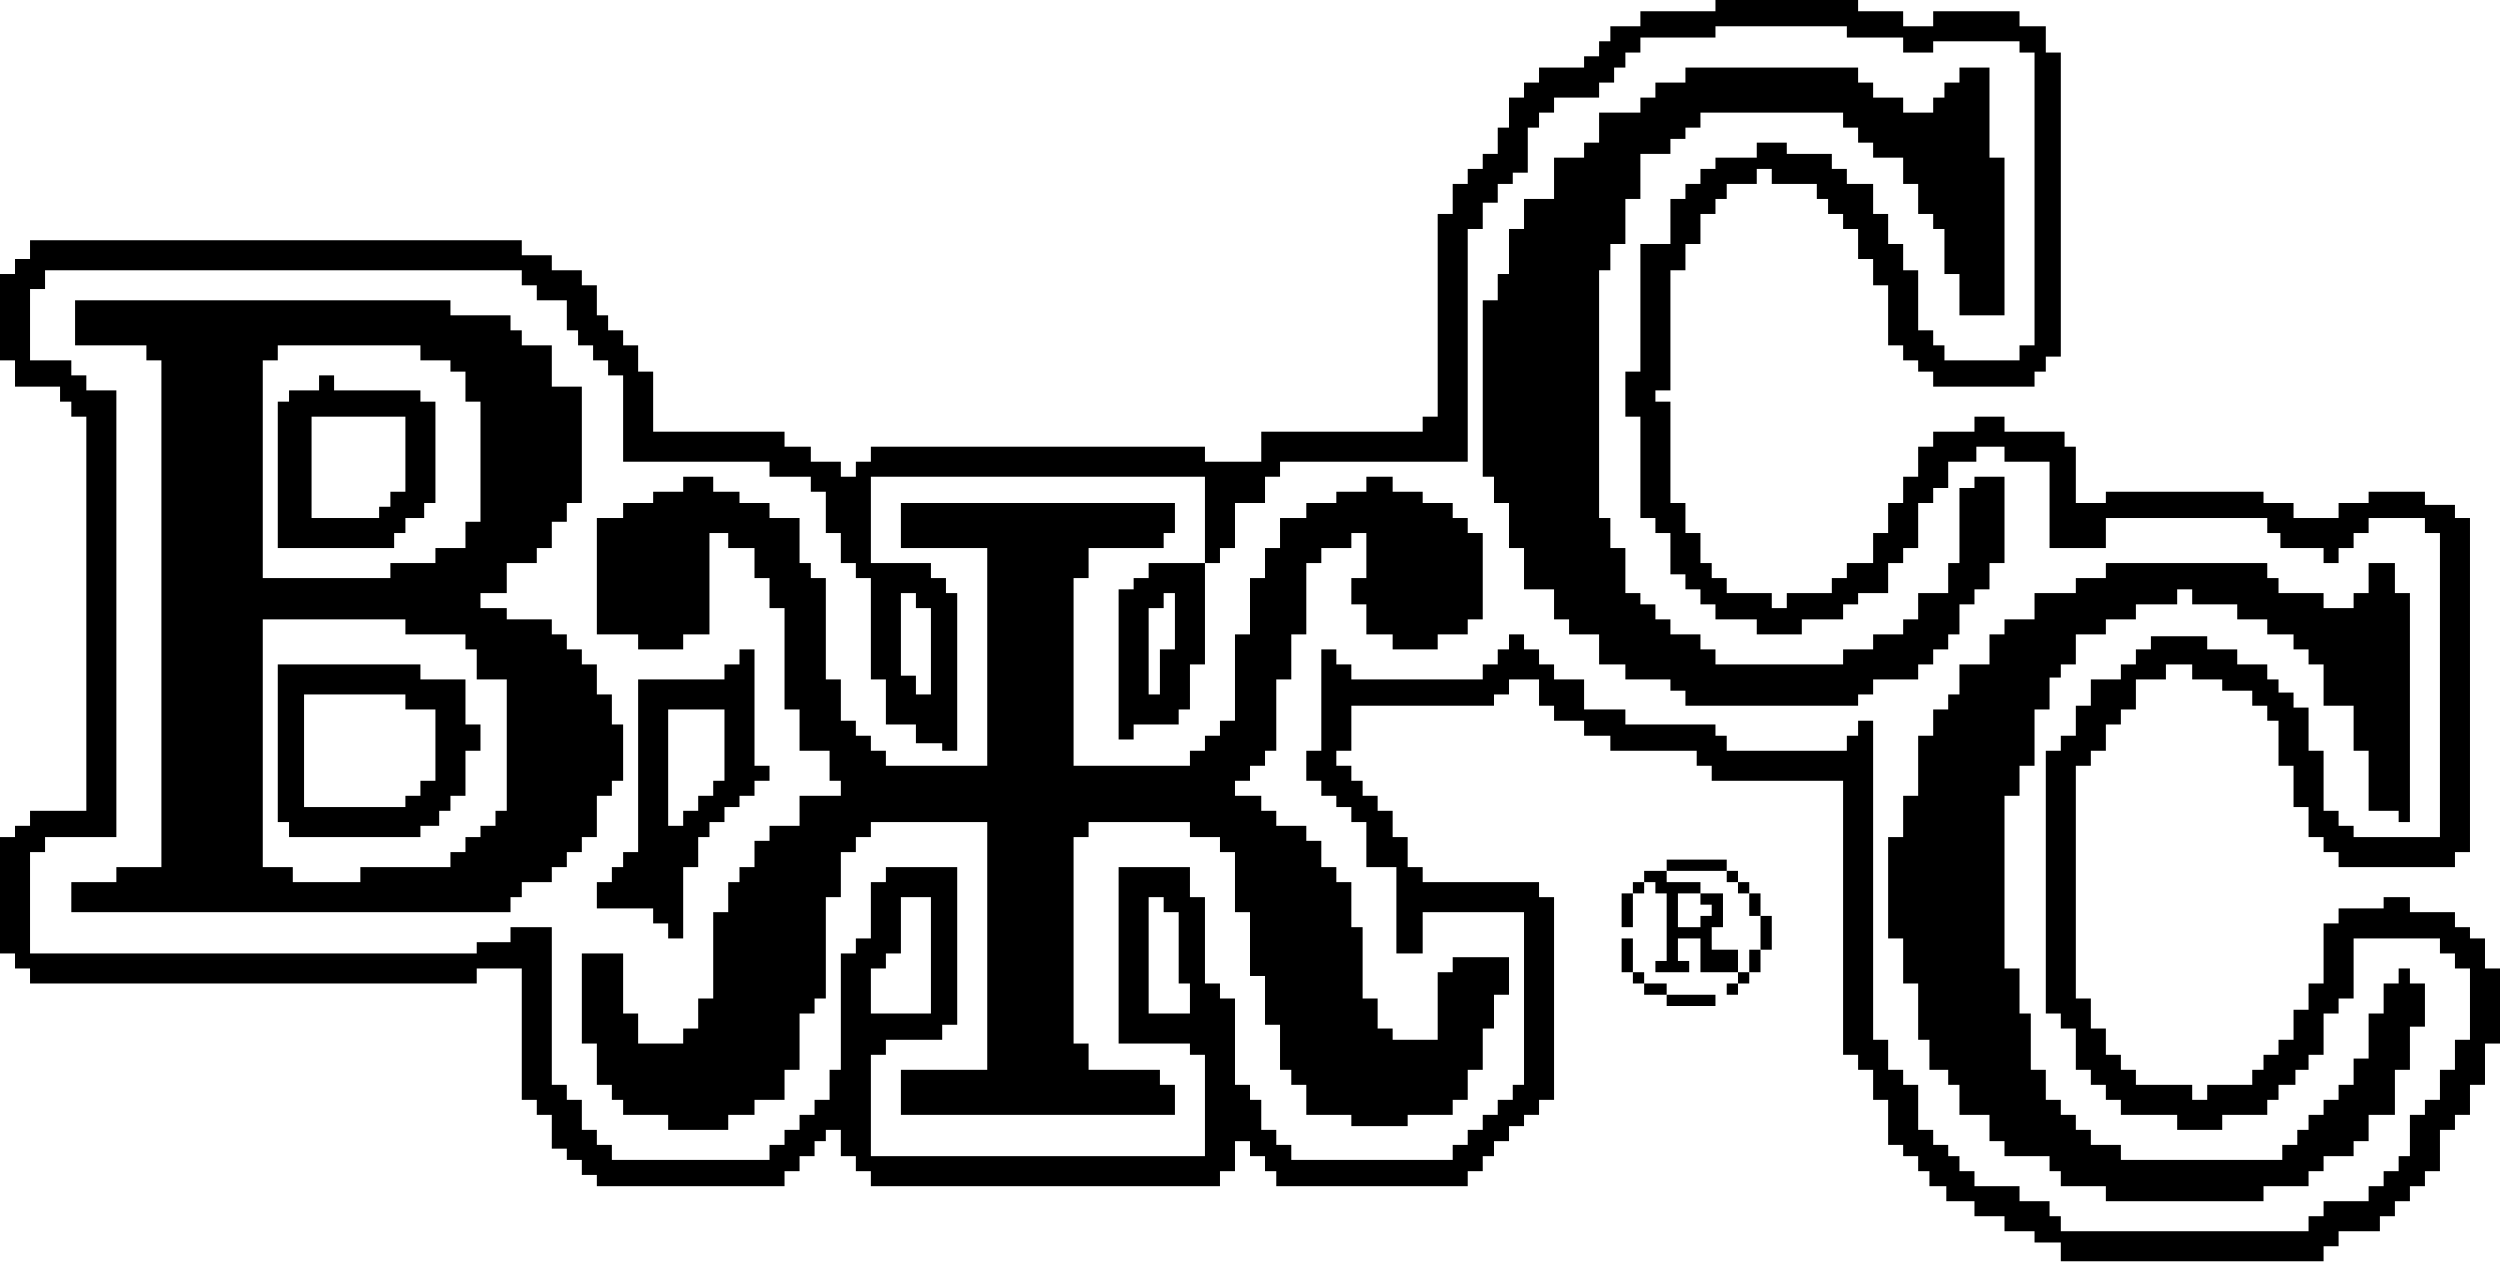
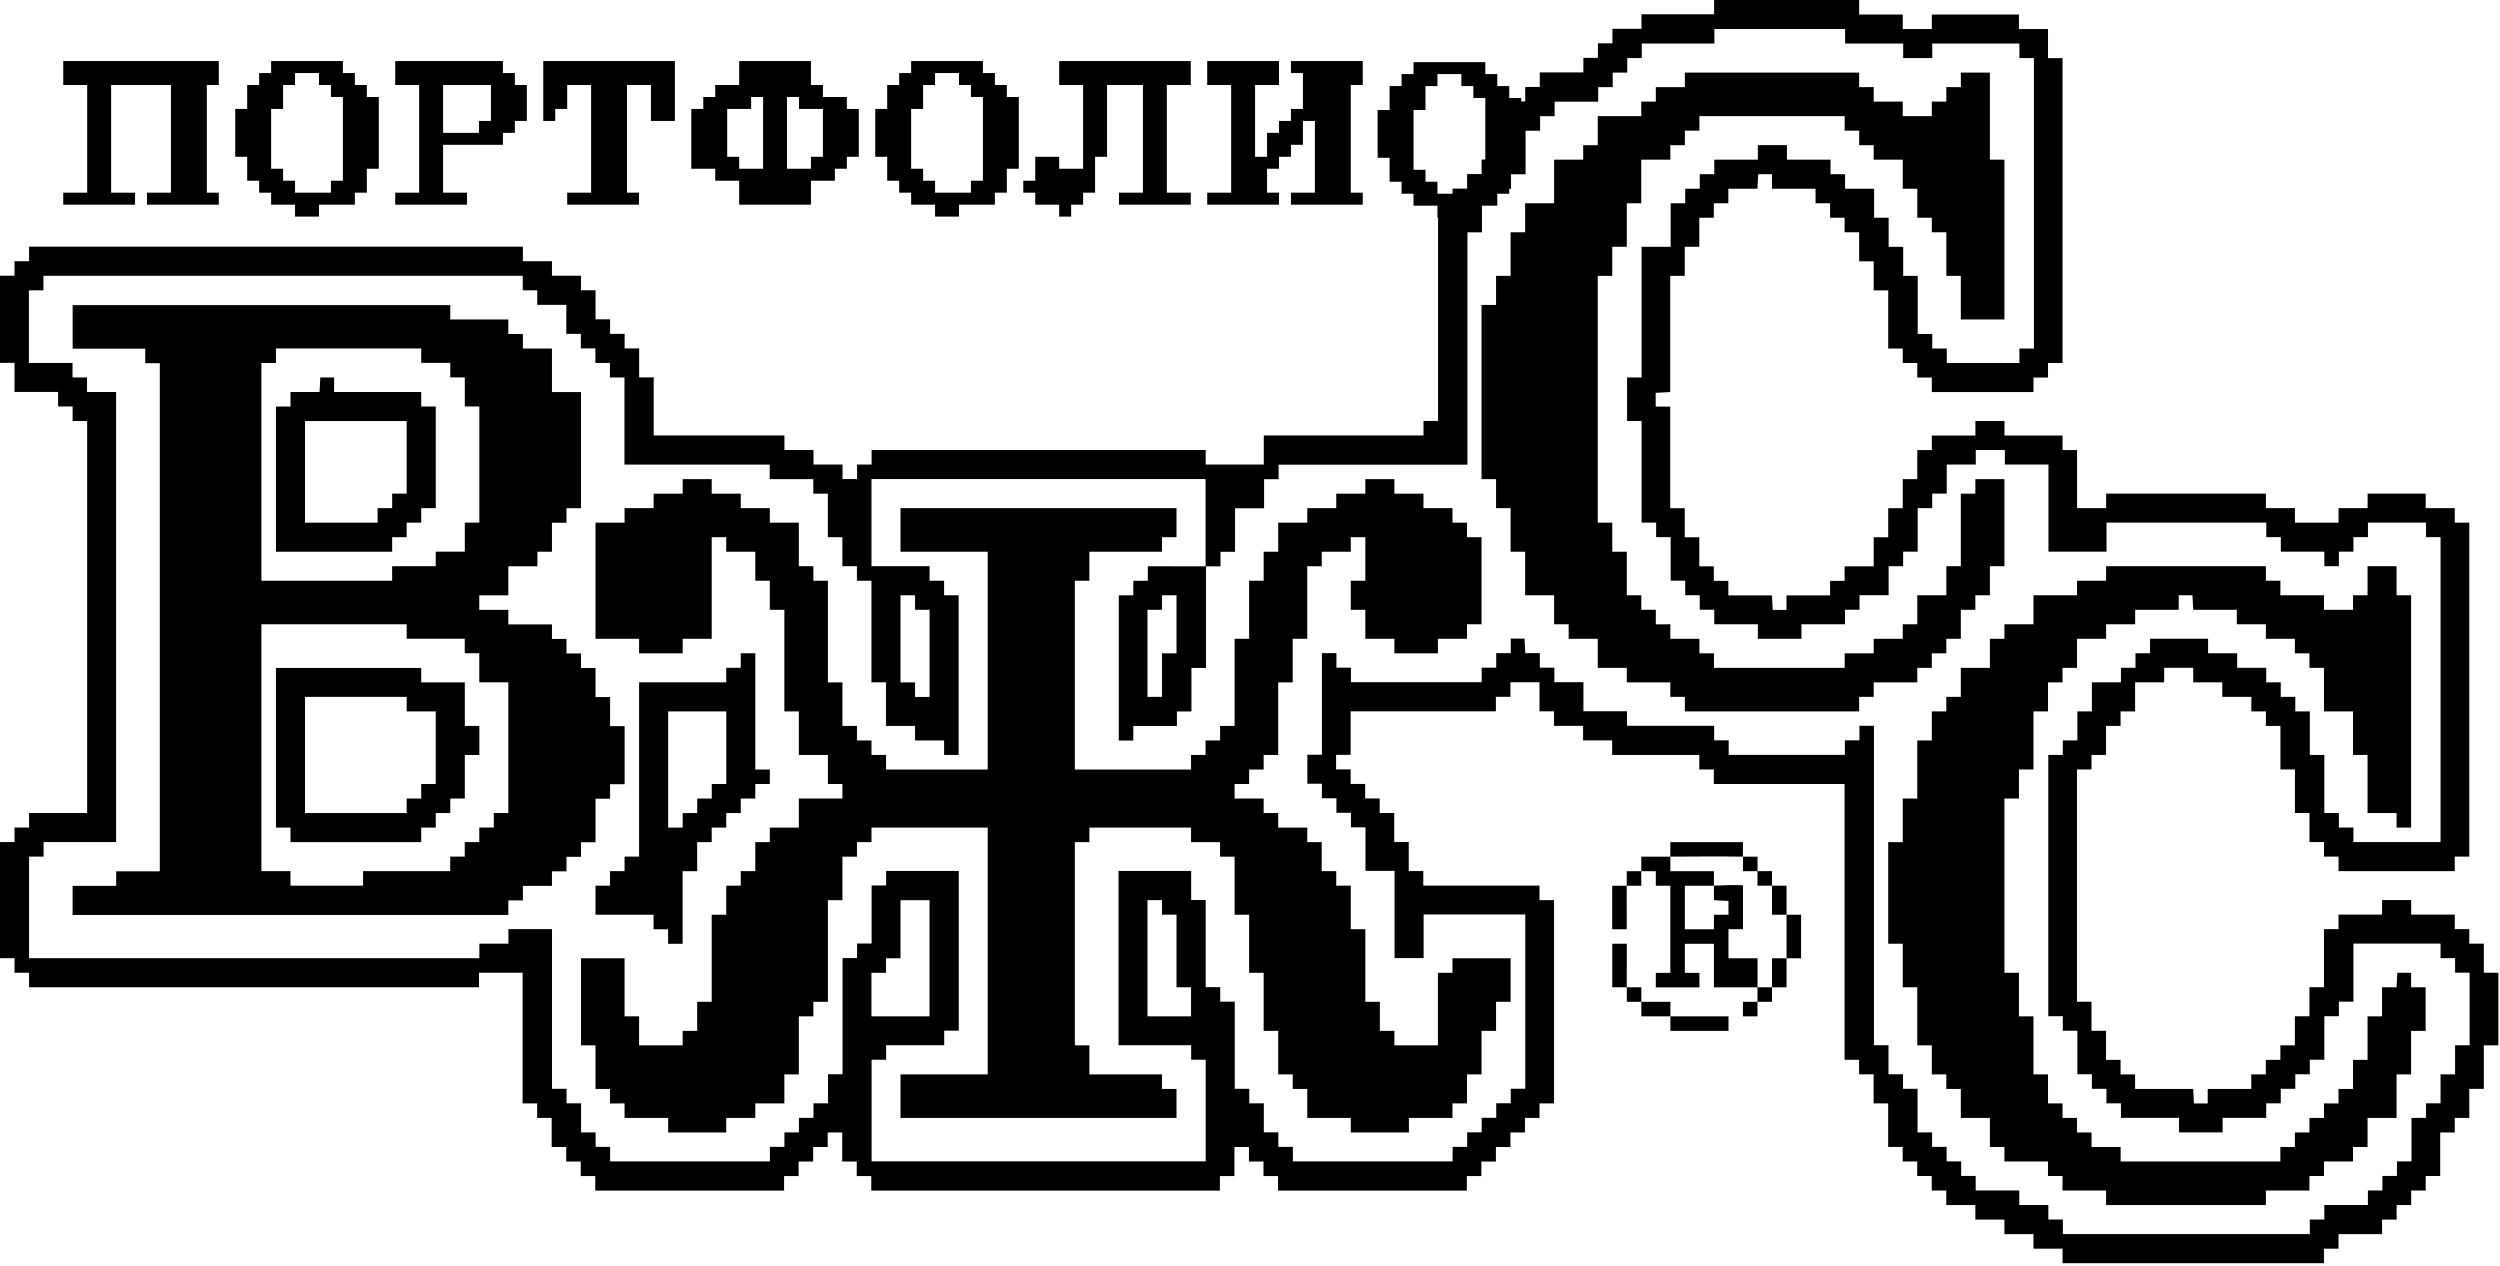
- <svg xmlns="http://www.w3.org/2000/svg" width="666" height="336" viewBox="0 0 666 336" fill="none">
-   <path d="M604 154H607V158H619V162H627V158H631V150H638V158H642V219H639V216H631V200H627V188H619V177H615V173H611V169H604V165H596V161H584V157H580V161H569V165H561V169H553V177H549V180.5H546V189H542V204H538V212H534V258H538V270H541V285H545V293H549V297H553V301H557V305H565V309H608V305H612V301H615V297H619V293H623V289H627V282H631V270H635V262H639V258H642V262H646V273.5H642V285H638V297H631V304H627V308H619V312H615V316H603V320H561V316H549V312H546V308H534V304H530V297H522V289H519V285H514V277H511V262H507V250H503V223H507V212H511V196H515V189H519V185H522V177H530V169H534V165H542V158H553V154H561V150H604V154Z" fill="black" />
-   <path d="M190 131H197V134H205V138H213V150H216V154H220V181H224V192H228V196H232V200H236V204H263V146H240V134H313V142H310V146H290V154H286V204H317V200H321V196H325V192H329V169H333V154H337V146H341V138H348V134H356V131H364V127H371V131H379V134H387V138H391V142H395V165H391V169H383V173H371V169H364V161H360V154H364V142H360V146H352V150H348V169H344V181H340V200H337V204H333V208H329V212H336V216H340V220H348V224H352V231H356V235H360V247H363V266H367V274H371V277H383V259H387V255H402V265H398V274H395V285H391V293H387V297H375V300H360V297H348V289H344V285H341V273H337V260H333V243H329V227H325V223H317V219H290V223H286V278H290V285H309V289H313V297H240V285H263V219H232V223H228V227H224V239H220V266H217V270H213V285H209V293H201V297H194V301H178V297H166V293H163V289H159V278H155V254H166V270H170V278H182V274H186V266H190V243H194V235H197V231H201V224H205V220H213V212H224V208H221V200H213V189H209V162H205V154H201V146H194V142H189V169H182V173H170V169H159V138H166V134H174V131H182V127H190V131Z" fill="black" />
-   <path fill-rule="evenodd" clip-rule="evenodd" d="M201 204H205V208H201V212H197V215H193V219H189V223H186V231H182V250H178V246H174V242H159V235H163V231H166V227H170V181H193V177H197V173H201V204ZM178 220H182V216H186V212H190V208H193V189H178V220Z" fill="black" />
-   <path fill-rule="evenodd" clip-rule="evenodd" d="M112 181H124V193H128V200H124V212H120V216H117V220H112V223H77V219H74V177H112V181ZM81 215H108V212H112V208H116V189H108V185H81V215Z" fill="black" />
-   <path fill-rule="evenodd" clip-rule="evenodd" d="M89 104H112V107H116V134H113V138H108V142H105V146H74V107H77V104H85V100H89V104ZM83 138H101V135H104V131H108V111H83V138Z" fill="black" />
-   <path fill-rule="evenodd" clip-rule="evenodd" d="M120 84H136V88H139V92H147V103H155V134H151V139H147V146H143V150H135V158H128V162H135V165H147V169H151V173H155V177H159V185H163V193H166V208H163V212H159V223H155V227H151V231H147V235H139V239H136V243H19V235H31V231H43V96H39V92H20V80H120V84ZM70 231H78V235H96V231H120V227H124V223H128V220H132V216H135V181H127V173H124V169H108V165H70V231ZM74 96H70V154H104V150H116V146H124V139H128V107H124V99H120V96H112V92H74V96Z" fill="black" />
-   <path fill-rule="evenodd" clip-rule="evenodd" d="M321 177H317V189H314V193H302V197H298V157H302V154H306V150H321V177ZM310 162H306V185H309V173H313V158H310V162Z" fill="black" />
-   <path d="M495 22H499V26H507V30H515V26H518V22H522V18H530V42H534V84H522V73H518V61H515V57H511V49H507V42H499V38H495V34H491V30H453V34H449V37H445V41H437V53H433V65H429V72H426V138H429V146H433V158H437V161H441V165H445V169H453V173H457V177H491V173H499V169H507V165H511V158H519V150H522V130H526V127H534V150H530V157H526V161H522V169H519V173H515V177H511V181H499V185H495V188H449V184H445V181H433V177H426V169H418V165H414V157H406V146H402V134H398V127H395V80H399V73H402V61H406V53H414V42H422V38H426V30H437V26H441V22H449V18H495V22Z" fill="black" />
-   <path fill-rule="evenodd" clip-rule="evenodd" d="M495 3H507V7H515V3H538V7H545V14H549V95H545V99H542V103H515V99H511V96H507V92H503V76H499V69H495V61H491V57H487V53H484V49H472V45H468V49H460V53H457V57H453V65H449V72H445V104H441V107H445V134H449V142H453V150H456V154H460V158H472V162H476V158H488V154H492V150H499V142H503V134H507V127H511V119H515V115H526V111H534V115H550V119H553V134H561V131H603V134H611V138H623V134H631V131H646V134.5H654V138H658V227H654V231H623V227H619V223H615V215H611V204H607V192H604V188H600V184H592V181H584V177H577V181H569V189H565V193H561V200H557V204H553V266H557V274H561V281H565V285H569V289H584V293H588V289H600V285H603V281H607V277H611V269H615V262H619V246H623V242H635V239H642V243H654V247H658V250H662V258H666V278H662V289H658V297H654V301H650V312H646V316H642V320H638V324H634V328H623V332H619V336H549V331H542V328H534V324H526V320H518.5V316H514V312H511V308H507V305H503V293H499V285H495V281H491V208H456V204H452V200H429V196H422V192H414V188H410V181H402V185H398V188H360V200H356V204H360V208H363V212H367V216H371V223H375V231H379V235H410V239H414V293H410V297H406V300H402V304H398V308H395V312H391V316H340V312H337V308H333V304H329V312H325V316H232V312H228V308H224V301H220V304H217V308H213V312H209V316H159V313H155V309H151V306H147V297H143V293H139V258H127V262H8V258H4V254H0V223H4V220H8V216H23V111H19V107H16V103H4V96H0V73H4V69H8V64H139V68H147V72H155V76H159V84H162V88H166V92H170V99H174V115H209V119H216V123H224V127H228V123H232V119H321V123H336V115H379V111H383V57H387V49H391V45H395V41H399V34H402V26H406V22H410V18H422V15H426V11H429V7H437V3H457V0H495V3ZM457 10H437V14H433V18H430V22H426V26H414V30H410V34H407V46H403V49H399V54H395V61H391V123H341V127H337V134H329V146H325V150H321V127H232V150H248V154H252V158H255V200H251V198H244V193H236V181H232V154H228V150H224V142H220V131H216V127H205V123H166V100H162V96H158V92H154V88H151V80H143V76H139V72H12V77H8V96H19V100H23V104H31V223H12V227H8V254H127V251H136V247H147V289H151V293H155V301H159V305H163V309H205V305H209V301H213V297H217V293H221V285H224V254H228V250H232V235H236V231H255V273H251V277H236V281H232V308H321V281H317V278H298V231H317V239H321V262H325V266H329V289H333V293H336V301H340V305H344V309H387V305H391V301H395V297H399V293H403V289H406V243H379V254H372V231H364V219H360V215H356V212H352V208H348V200H352V173H356V177H360V181H395V177H399V173H402V169H406V173H410V177H414V181H422V189H433V193H457V196H460V200H492V196H495V192H499V277H503V285H507V289H511V301H515V305H519V308H522V312H526V316H538V320H546V324H549V328H615V324H619V320H631V316H635V312H639V308H642V297H646V293H650V285H654V277H658V258H654V254H650V250H627V266H623V270H619V281H615V285H611.5V289H607V293H604V297H592V301H580V297H565V293H561V289H557V285H553V274H549V270H545V200H549V196H553V188H557V181H565V177H569V173H573V169.5H588V173H596V177H604V181H607V184.5H611V188.5H615V200H619V216H623V220H627V223H650V142H646V138H631V142H627V146H623V150H619V146H607.5V142H604V138H561V146H546V123H534V119H526.5V123H519V130H515V134H511V146H507V150H503V158H495V161H491V165H480V169H468V165H457V161H453V157H449V153H445V142H441V138H437V111H433V99H437V65H445V53H449V49H453V45H457V42H468V38H476V41H488V45H492V49H499V57H503V65H507V72H511V88H515V92H518V96H538V92H542V14H538V11H515V14H507V10H492V7H457V10ZM240 254H236V258H232V270H248V239H240V254ZM306 270H317V262H314V243H310V239H306V270ZM240 180H244V185H248V162H244V158H240V180Z" fill="black" />
-   <path d="M457 268H444V265H457V268Z" fill="black" />
-   <path d="M444 265H438V262H444V265Z" fill="black" />
-   <path d="M463 265H460V262H463V265Z" fill="black" />
-   <path d="M438 262H435V259H438V262Z" fill="black" />
-   <path d="M466 262H463V259H466V262Z" fill="black" />
-   <path d="M435 259H432V250H435V259Z" fill="black" />
-   <path d="M444 235H453V238H447V247H453V244H456V241H453V238H459V247H456V253H463V259H453V250H447V256H450V259H441V256H444V238H441V235H438V232H444V235Z" fill="black" />
-   <path d="M469 259H466V253H469V259Z" fill="black" />
-   <path d="M472 253H469V244H472V253Z" fill="black" />
-   <path d="M435 247H432V238H435V247Z" fill="black" />
-   <path d="M469 244H466V238H469V244Z" fill="black" />
-   <path d="M438 238H435V235H438V238Z" fill="black" />
-   <path d="M466 238H463V235H466V238Z" fill="black" />
-   <path d="M463 235H460V232H463V235Z" fill="black" />
-   <path d="M460 232H444V229H460V232Z" fill="black" />
+ <svg xmlns="http://www.w3.org/2000/svg" width="666" height="337" viewBox="0 0 666 337" fill="none">
+   <path d="M495.277 3.871H506.892V7.743H514.635V3.871H537.849V7.743H545.591V15.485H549.463V96.712H545.591V100.584H541.72V104.455H514.635V100.584H510.763V96.712H506.892V92.841H503.021V77.37H499.148V69.627H495.277V61.884H491.406V58.013H487.534V54.142H483.663V50.27H472.049V46.398H468.383L468.178 50.27H460.435V54.142H456.563V58.013H452.691V65.756H448.82V73.498H444.949V104.44L441.077 104.646V108.312H444.949V135.382H448.82V143.125H452.691V150.868H456.563V154.739H460.435V158.61H472.049L472.254 162.482H475.92V158.61H487.534V154.739H491.406V150.868H499.148V143.125H503.021V135.382H506.892V127.64H510.763V119.896H514.635V116.025H526.249V112.153H533.991V116.025H549.463V119.896H553.334V135.367H561.077V131.496H603.633V135.367H611.376V139.239H622.99V135.367H630.733V131.496H646.204V135.367H653.947V139.239H657.818V228.193H653.947V232.065H622.99V228.193H619.119V224.322H615.247V216.579H611.376V204.979H607.505V193.38H603.633V189.509H599.762V185.638H592.019V181.766H584.276V177.895H576.533V181.766H568.79V189.509H564.919V193.38H561.048V201.108H557.176V204.979H553.305V266.864H557.176V274.606H561.048V282.35H564.919V286.221H568.79V290.093H584.262L584.467 293.964H588.133V290.093H599.747V286.221H603.618V282.35H607.49V278.479H611.361V270.735H615.232V262.992H619.104V247.521H622.976V243.65H634.59V239.778H642.333V243.65H653.947V247.521H657.818V251.393H661.689V259.136H665.562V278.479H661.689V290.078H657.818V297.82H653.947V301.692H650.075V313.292H646.204V317.163H642.333V321.034H638.461V324.906H634.59V328.777H622.976V332.648H619.104V336.521H549.463V332.648H541.72V328.777H533.977V324.906H526.234V321.034H518.491V317.163H514.62V313.292H510.748V309.42H506.877V305.549H503.006V293.949H499.134V286.206H495.263V282.335H491.392V208.852H456.563V204.979H452.691V201.108H429.478V197.237H421.735V193.365H413.992V189.494H410.121V181.751H402.378V185.623H398.507V189.494H359.808V201.094H355.936V204.965H359.808V208.837H363.679V212.708H367.55V216.579H371.422V224.308H375.293V232.051H379.164V235.922H410.121V239.793H413.992V293.949H410.121V297.82H406.249V301.692H402.378V305.563H398.507V309.435H394.635V313.307H390.764V317.178H340.465V313.307H336.594V309.435H332.722V305.563H328.851V313.307H324.979V317.178H232.109V313.307H228.237V309.435H224.366V301.692H220.495V305.563H216.623V309.435H212.752V313.307H208.881V317.178H158.581V313.307H154.71V309.435H150.839V305.563H146.967V297.82H143.096V293.949H139.225V259.136H127.61V263.007H7.743V259.136H3.871V255.265H0V224.322H3.871V220.451H7.743V216.579H23.214V112.153H19.343V108.282H15.471V104.411H3.871V96.668H0V73.454H3.871V69.583H7.743V65.712H139.298V69.583H147.04V73.454H154.783V77.326H158.654V85.068H162.526V88.94H166.397V92.811H170.269V100.539H174.141V116.011H208.969V119.882H216.711V123.753H224.454V127.625H228.325V123.753H232.197V119.882H321.195V123.753H336.667V116.011H379.223V112.139H383.095V57.983H382.938V54.796H376.562V51.608H373.375V48.421H370.188V42.046H367V29.296H370.188V22.921H373.375V19.733H376.562V16.546H395.688V19.733H398.875V22.921H402.062V26.108H405.25V27.026H406.323V23.155H410.194V19.284H421.809V15.412H425.68V11.541H429.552V7.67H437.294V3.798H456.637V0H495.277V3.871ZM456.71 11.6H437.367V15.471H433.496V19.343H429.625V23.214H425.753V27.085H414.153V30.957H410.282V34.828H406.411V46.428H402.539V50.299H402.062V51.608H398.875V54.796H394.797V61.898H390.925V123.783H340.626V127.654H336.755V135.397H329.012V146.996H325.141V150.868C323.85 150.868 322.559 150.853 321.269 150.868V177.938H317.397V189.538H313.526V193.409H301.912V197.281H298.04V158.596H301.912V154.725H305.783V150.854C310.93 150.81 316.107 150.927 321.269 150.854L321.166 150.839V127.625H232.168V150.839H247.639V154.71H251.51V158.581H255.382V201.123H251.51V197.252H243.768V193.38H236.024V181.78H232.153V154.71H228.281V150.839H224.41V143.11H220.539V131.511H216.667V127.64H205.053V123.768H166.354V100.555H162.482V96.683H158.61V92.811H154.739V88.94H150.868V81.212H143.125V77.341H139.254V73.469H11.57V77.341H7.699V96.683H19.314V100.555H23.185V104.426H30.928V224.322H11.614V228.193H7.743V255.265H127.698V251.393H135.441V247.521H147.056V290.063H150.927V293.935H154.798V301.663H158.67V305.534H162.541V309.405H205.097V305.534H208.969V301.663H212.84V297.791H216.711V293.92H220.583V286.177H224.454V255.235H228.325V251.363H232.197V235.893H236.068V232.021H255.411V274.562H251.539V278.435H236.068V282.306H232.197V309.376H321.195V282.306H317.324V278.435H297.981V232.021H317.324V239.764H321.195V262.978H325.067V266.85H328.938V290.049H332.81V293.92H336.682V301.648H340.553V305.52H344.424V309.391H386.98V305.52H390.852V301.648H394.724V297.776H398.595V293.905H402.466V290.034H406.338V243.621H379.252V255.221H371.51V232.007H363.767V220.407H359.896V216.535H356.023V212.664H352.152V208.793H348.281V201.064H352.152V173.994H356.023V177.865H359.896V181.736H394.724V177.865H398.595V173.994H402.466V170.122H406.132L406.338 173.994H410.209V177.865H414.08V181.736H421.823V189.479H433.438V193.351H456.651V197.223H460.522V201.094H491.479V197.223H495.351V193.351H499.222V278.449H503.094V286.191H506.965V290.063H510.836V301.663H514.708V305.534H518.579V309.405H522.45V313.277H526.322V317.148H537.937V321.02H545.679V324.892H549.551V328.763H615.335V324.892H619.207V321.02H630.807V317.148H634.678V313.277H638.549V309.405H642.421V297.806H646.292V293.935H650.163V286.206H654.035V278.464H657.906V259.121H654.035V255.25H650.163V251.378H626.949V266.85H623.078V270.721H619.207V282.32H615.335V286.191H611.464V290.063H607.593V293.935H603.721V297.806H592.106V301.678H580.492V297.806H565.021V293.935H561.15V290.063H557.278V286.191H553.407V274.592H549.536V270.721H545.664V201.108H549.536V197.237H553.407V189.509H557.278V181.766H565.021V177.895H568.893V174.023H572.765V170.151H588.235V174.023H595.979V177.895H603.721V181.766H607.593V185.638H611.464V189.509H615.335V201.108H619.207V216.579H623.078V220.451H626.949V224.322H650.163V143.096H646.292V139.225H630.821V143.096H626.949V146.967H623.078V150.839H619.207V146.967H607.607V143.096H603.735V139.225H561.18V146.967H545.709V123.753H534.095V119.882H526.352V123.753H518.608V131.496H514.737V135.367H510.866V146.967H506.994V150.839H503.123V158.566H495.38V162.438H491.509V166.31H479.909V170.181H468.295V166.31H456.681V162.438H452.81V158.566H448.938V154.695H445.066V143.096H441.195V139.225H437.323V112.153H433.452V100.555H437.323V65.741H445.066V54.142H448.938V50.27H452.81V46.398H456.681V42.527H468.295V38.655H476.038V42.527H487.652V46.398H491.523V50.27H499.267V58.013H503.138V65.756H507.009V73.498H510.881V88.97H514.752V92.841H518.623V96.712H537.966V92.841H541.837V15.471H537.966V11.6H514.752V15.471H507.009V11.6H491.538V7.729H456.71V11.6ZM603.618 154.71H607.504L607.489 158.581H619.104V162.452H626.847V158.581H630.718V150.839H638.446V158.581H642.317V220.465H638.446V216.594H630.718V201.123H626.847V189.523H619.104V177.924H615.232V174.052H611.36V170.181H603.633V166.31H595.89V162.452H584.275L584.07 158.581H580.404V162.452H568.805V166.31H561.062V170.181H553.318V177.924H549.447L549.462 181.795H545.591V189.523H541.719V204.994H537.848V212.737H533.977V259.15H537.848V270.75H541.719V286.221H545.591V293.949H549.462L549.447 297.82H553.318V301.691H557.19V305.563H564.933V309.42H607.489V305.563H611.36V301.691H615.232V297.82H619.104V293.949L622.975 293.964V290.092H626.847V282.35H630.718V270.75H634.574V263.007L638.446 263.021L638.651 259.136L642.317 259.15V263.021L646.188 263.007V274.621H642.317V286.221H638.446V297.82H630.718V305.563H626.847V309.42H619.104V313.291H615.232V317.163H603.633V321.034H561.062V317.163H549.447L549.462 313.291H545.576L545.591 309.42H533.977V305.563H530.104V297.82H522.362V290.092H518.49L518.505 286.221H514.634V278.478H510.763V263.007H506.891V251.407H503.02V224.337H506.891V212.737H510.763V197.266H514.634V189.523H518.505L518.49 185.651H522.362V177.924H530.104V170.181H533.977V166.31H541.719V158.581H553.318V154.71H561.062V150.839H603.633L603.618 154.71ZM189.597 131.511H197.34V135.368H205.082V139.239H212.811V150.839H216.682V154.71H220.554V181.796H224.425V193.396H228.296V197.267L232.168 197.252V201.123H236.039V204.995H263.124V146.982H239.896V135.368H313.423V143.11H309.552V146.982H290.21V154.71H286.338V204.995H317.295V201.123H321.166L321.151 197.252L325.037 197.267L325.022 193.396H328.895V170.182H332.766V154.71H336.637V146.982H340.509V139.239H348.251V135.368H355.979V131.511H363.723V127.64H371.465V131.511H379.208V135.368H386.937V139.239H390.808V143.11H394.679V166.31H390.808V170.182H383.064V174.053H371.465V170.182H363.723V162.453H359.851V154.71H363.723V143.11H359.851V146.982H352.108L352.123 150.854L348.251 150.839V170.182H344.38V181.796H340.509V201.123H336.637V204.995H332.766V208.866H328.895V212.737H336.637V216.595H340.509V220.466H348.251V224.337H352.108V232.065H355.979V235.937H359.851V247.536H363.723V266.879H367.594V274.621H371.465V278.479H383.064V259.15H386.937V255.279H402.422V266.879H398.551V274.621H394.679V286.221H390.808V293.949H386.937V297.82H375.337V301.692H359.851V297.82H348.251V290.093H344.38V286.221H340.509V274.621H336.637V259.15H332.766V243.68H328.895V228.209H325.022V224.337H317.295V220.466H290.21V224.337H286.338V278.479H290.21V286.221H309.552V290.093H313.423V297.82H239.896V286.221H263.124V220.466H232.168V224.337H228.296V228.209H224.425V239.808H220.554V266.879H216.682V270.75H212.811V286.221H208.954V293.949H201.211V297.82H193.468V301.692H177.997V297.82H166.383V293.949L162.512 293.964V290.093H158.64V278.479H154.783V255.279H166.383V270.75H170.254V278.479H181.868L181.854 274.621H185.726V266.879H189.597V243.68H193.468V235.937H197.34V232.065H201.211V224.337H205.082V220.466H212.811V212.737H224.425V208.866H220.554V201.123H212.811V189.523H208.954V162.453H205.082V154.71H201.211V146.982H193.468V143.11H189.597V170.182H181.868V174.053H170.254V170.182H158.64V139.239H166.383V135.368H174.126V131.511H181.868V127.64H189.597V131.511ZM437.251 266.878C439.832 266.907 442.412 266.849 444.993 266.878V270.75C450.14 270.779 455.318 270.735 460.479 270.75V274.621H444.993V270.75H437.251V266.878C435.961 266.863 434.669 266.878 433.379 266.878C433.379 266.233 433.383 265.588 433.385 264.942L433.379 263.007H437.251V266.878ZM239.896 255.279H236.024V259.15H232.153V270.75H247.624V239.808H239.896V255.279ZM305.681 270.75H317.295V263.007H313.424V243.665H309.552V239.793H305.681V270.75ZM444.978 232.08H456.592V235.937C457.325 235.937 464.333 235.556 464.335 235.937V247.536H460.464V255.279H468.206V263.008C469.492 263.008 470.778 263.022 472.063 263.008C472.049 264.298 472.063 265.589 472.063 266.879H468.191C468.177 268.169 468.191 269.46 468.191 270.75H464.32V266.879H468.191C468.206 265.593 468.192 264.307 468.191 263.021C464.34 263.036 460.458 263.021 456.592 263.021V251.422H448.85V259.165H452.721V263.036H441.106V259.165H444.978V235.951H441.106V232.08H437.235V235.951H433.363C433.305 239.808 433.407 243.694 433.363 247.551H429.492V235.951H433.363C433.378 234.661 433.363 233.37 433.363 232.08H437.235V228.209H444.978V232.08ZM475.935 263.021C474.644 263.021 473.354 263.007 472.063 263.021C472.093 260.455 472.034 257.86 472.063 255.279C473.354 255.279 474.645 255.278 475.936 255.278C475.936 257.859 475.935 260.441 475.935 263.021ZM433.379 251.407C433.423 255.264 433.32 259.15 433.379 263.007H429.508V251.407H433.379ZM479.807 255.278H475.936C475.95 251.422 475.95 247.536 475.936 243.68H479.807V255.278ZM201.21 204.995H205.081V208.866H201.21V212.737H197.338V216.609H193.467V220.48H189.596V224.352H185.724V232.08H181.853V251.423H177.981V247.551H174.109V243.68H158.639V235.937H162.51V232.065H166.382V228.194H170.253V181.781H193.467V177.909H197.338V174.038H201.21V204.995ZM448.85 247.551H456.592V243.68H460.464V240.014L456.592 239.808V235.951H448.85V247.551ZM119.953 85.098H135.424V88.97H139.295V92.841H147.038V104.44H154.781V135.383H150.909V139.254H147.038V146.982H143.167V150.854H135.424V158.597H127.681V162.468H135.424V166.339H147.038V170.211H150.909V174.082H154.781V177.953H158.652V185.696H162.523V193.439H166.396V208.91H162.523V212.781H158.652V224.381H154.781V228.252H150.909V232.124H147.038V235.995H139.295V239.867H135.424V243.738H19.34V235.995H30.954V232.124H42.568V96.756H38.697V92.885H19.355V81.285H119.953V85.098ZM468.207 232.065H472.062C472.062 233.356 472.048 234.646 472.062 235.937H475.934V243.68H472.062C472.032 241.113 472.106 238.517 472.062 235.937H468.191V232.08H464.336V228.209C465.626 228.224 466.917 228.209 468.207 228.209V232.065ZM69.639 232.065H77.382V235.937H96.725V232.065H119.938V228.193H123.81V224.322H127.681V220.451H131.553V216.579H135.424V181.766H127.681V174.023H123.81V170.151H108.339V166.31H69.639V232.065ZM464.319 228.208C457.882 228.12 451.414 228.179 444.977 228.208V224.337H464.319V228.208ZM112.213 181.795H123.827V193.395H127.699V201.138H123.827V212.737H119.956V216.608H116.085V220.48H112.213V224.352H77.385V220.48H73.514V177.938H112.213V181.795ZM193.467 189.523H177.996V220.466H181.867V216.595H185.738V212.723H189.61V208.852H193.481V189.509L193.467 189.523ZM81.257 216.594H108.342V212.723H112.213V208.852H116.085V189.509H108.342V185.652H81.257V216.594ZM495.278 23.214L499.149 23.199V27.07H506.893V30.941H514.635V27.07H518.507L518.492 23.199L522.378 23.214L522.363 19.343H530.106V42.541H533.978V85.098H522.363V73.483H518.507V61.884H514.635V58.013H510.764V50.284H506.893V42.541H499.149V38.67L495.278 38.685L495.293 34.813H491.406L491.421 30.941H452.722V34.813H448.851V38.685L444.979 38.67V42.541H437.236V54.155H433.379V65.755H429.508V73.483H425.637V139.239H429.508V146.981H433.379V158.581H437.251L437.236 162.453H441.107V166.324L444.979 166.31V170.181H452.722V174.053H456.593V177.924H491.421V174.053H499.149V170.181H506.893V166.31H510.764V158.581H518.507V150.839H522.363V131.511H526.234V127.64H533.978V150.839H530.106V158.581H526.234V162.453H522.363V170.181H518.492L518.507 174.053H514.635V177.924H510.764V181.795H499.149V185.652H495.278V189.523H448.851V185.652H444.979V181.795H433.379V177.924H425.637V170.181H417.894V166.31H414.022V158.581H406.294V146.981H402.423V135.367H398.551V127.64H394.68V81.227H398.551V73.483H402.423V61.884H406.294V54.155H414.022V42.541H421.765V38.67L425.637 38.685V30.941H437.236V27.07H441.107V23.214H448.851V19.343H495.278V23.214ZM239.896 181.795H243.768V185.667H247.639V162.453H243.768V158.581H239.896V181.795ZM309.552 162.453H305.681V185.652H309.552V174.053H313.424V158.581H309.552V162.453ZM73.511 96.697H69.639V154.71H104.467V150.839H116.081V146.968H123.824V139.225H127.695V108.282H123.824V100.54H119.953V96.668H112.21V92.826H73.511V96.697ZM88.999 104.425H112.213V108.297H116.085V135.367H112.213V139.238H108.342V143.11H104.471V146.981H73.514V108.297H77.385V104.425H85.128L85.333 100.554H88.999V104.425ZM81.257 139.238H100.599V135.367H104.471V131.496H108.342V112.168H81.257V139.238ZM91.35 19.458H94.537V22.645H97.725V25.833H100.912V44.958H97.725V51.333H94.537V54.52H84.975V57.708H78.6V54.52H72.225V51.333H69.037V48.145H65.85V41.77H62.662V29.02H65.85V22.645H69.037V19.458H72.225V16.27H91.35V19.458ZM261.85 19.458H265.037V22.645H268.225V25.833H271.412V44.958H268.225V51.333H265.037V54.52H255.475V57.708H249.1V54.52H242.725V51.333H239.537V48.145H236.35V41.77H233.162V29.02H236.35V22.645H239.537V19.458H242.725V16.27H261.85V19.458ZM317.225 22.645H310.85V51.333H317.225V54.52H298.1V51.333H304.475V22.645H294.912V41.77H291.725V51.333H288.537V54.52H285.35V57.708H282.162V54.52H275.787V51.333H272.6V48.145H275.787V41.77H282.162V44.958H288.537V22.645H282.162V16.27H317.225V22.645ZM58.287 22.645H55.1V51.333H58.287V54.52H39.162V51.333H45.537V22.645H29.6V51.333H35.975V54.52H16.85V51.333H23.225V22.645H16.85V16.27H58.287V22.645ZM133.975 19.458H137.162V22.645H140.35V32.208H137.162V35.395H133.975V38.583H118.037V51.333H124.412V54.52H105.287V51.333H111.662V22.645H105.287V16.27H133.975V19.458ZM179.787 32.208H173.412V22.645H167.037V51.333H170.225V54.52H151.1V51.333H157.475V22.645H151.1V29.02H147.912V32.208H144.725V16.27H179.787V32.208ZM216.037 22.645H219.225V25.833H225.6V29.02H228.787V41.77H225.6V44.958H222.412V48.145H216.037V54.52H196.912V48.145H190.537V44.958H184.162V29.02H187.35V25.833H190.537V22.645H196.912V16.27H216.037V22.645ZM340.725 22.645H334.35V41.77H337.537V35.395H340.725V32.208H343.912V29.02H347.1V19.458H343.912V16.27H363.037V22.645H359.85V51.333H363.037V54.52H343.912V51.333H350.287V32.208H347.1V38.583H343.912V41.77H340.725V44.958H337.537V51.333H340.725V54.52H321.6V51.333H327.975V22.645H321.6V16.27H340.725V22.645ZM382.938 22.921H379.75V29.296H376.562V45.233H379.75V48.421H382.938V51.608H386.966V50.24H390.837V46.369H394.709V42.498H395.688V26.108H392.5V22.921H389.312V19.733H382.938V22.921ZM78.6 22.645H75.412V29.02H72.225V44.958H75.412V48.145H78.6V51.333H88.162V48.145H91.35V25.833H88.162V22.645H84.975V19.458H78.6V22.645ZM249.1 22.645H245.912V29.02H242.725V44.958H245.912V48.145H249.1V51.333H258.662V48.145H261.85V25.833H258.662V22.645H255.475V19.458H249.1V22.645ZM200.1 29.02H193.725V41.77H196.912V44.958H203.287V25.833H200.1V29.02ZM209.662 44.958H216.037V41.77H219.225V29.02H212.85V25.833H209.662V44.958ZM118.037 35.395H127.6V32.208H130.787V22.645H118.037V35.395Z" fill="black" />
</svg>
